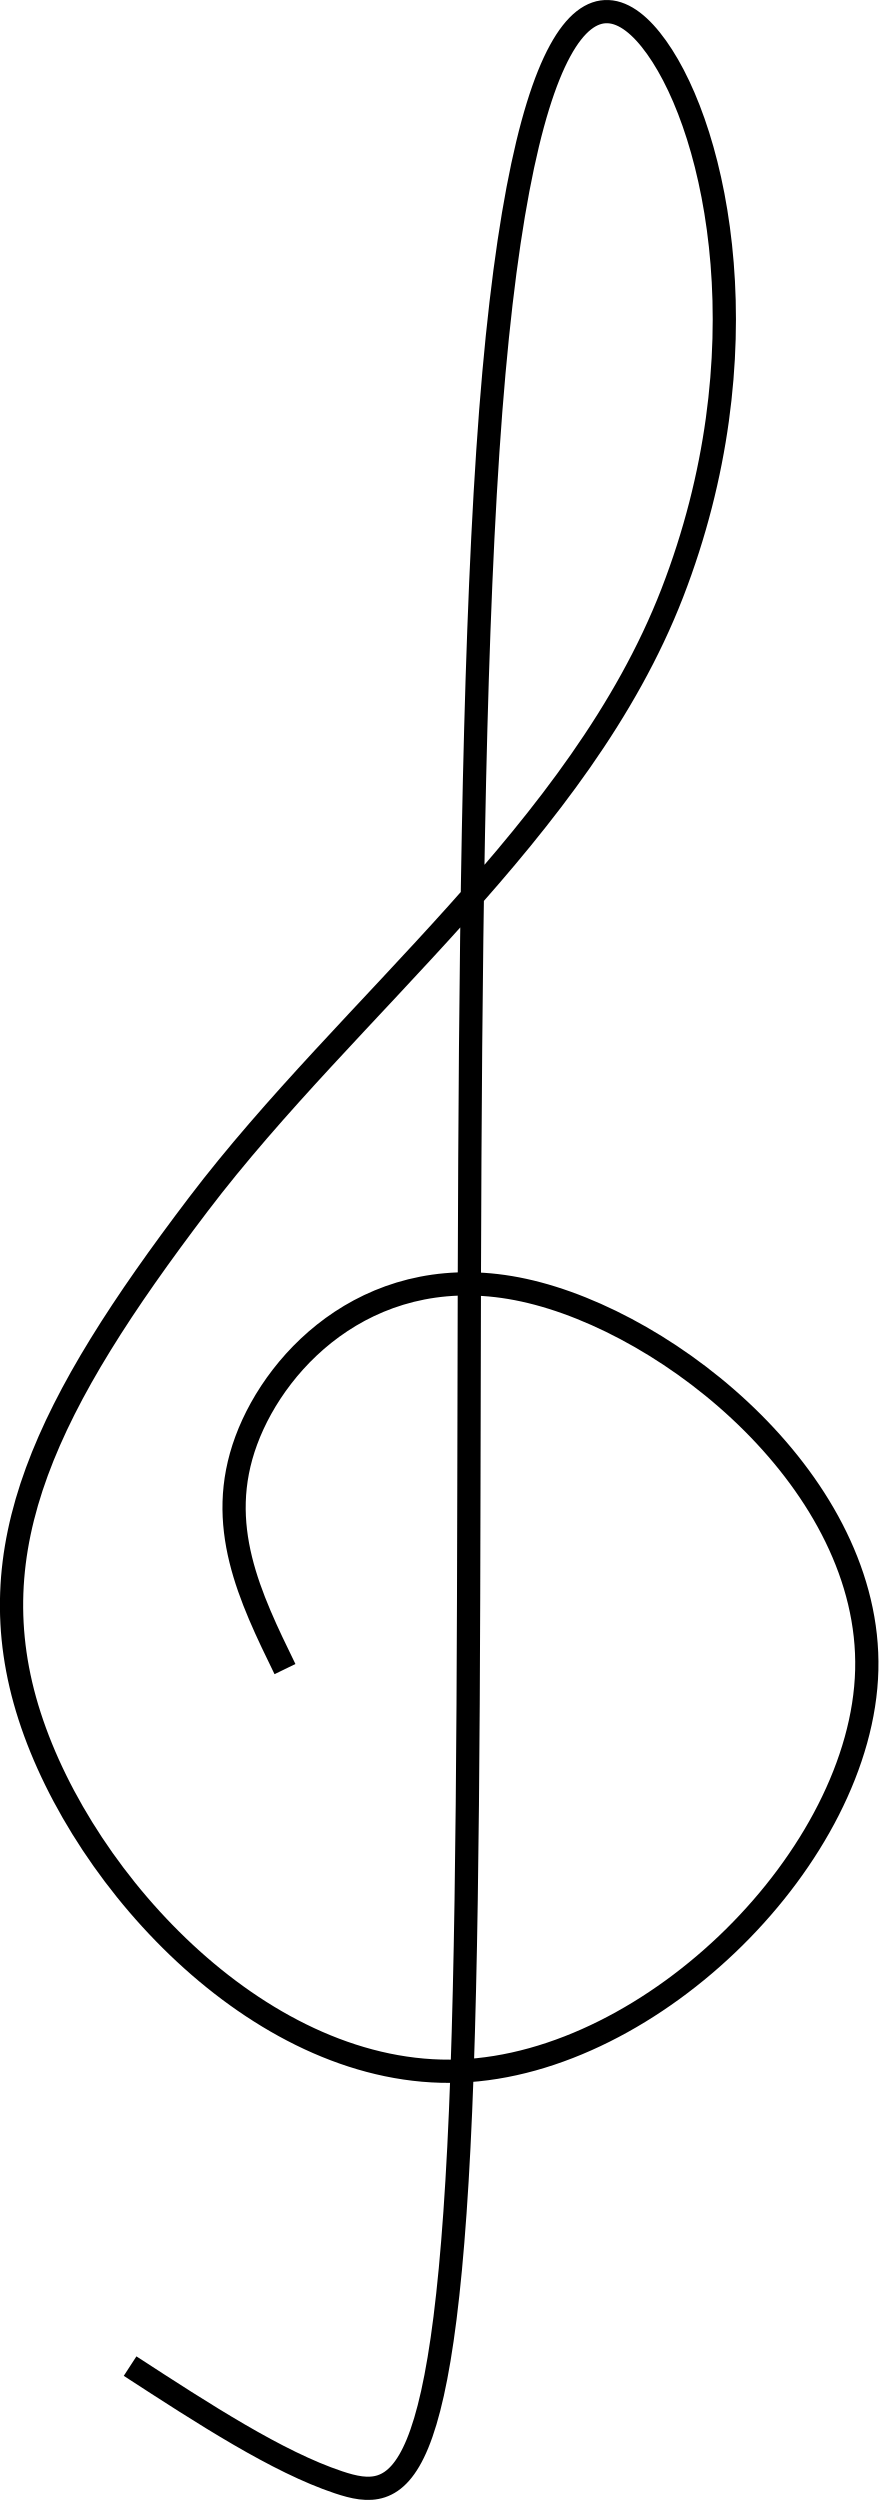
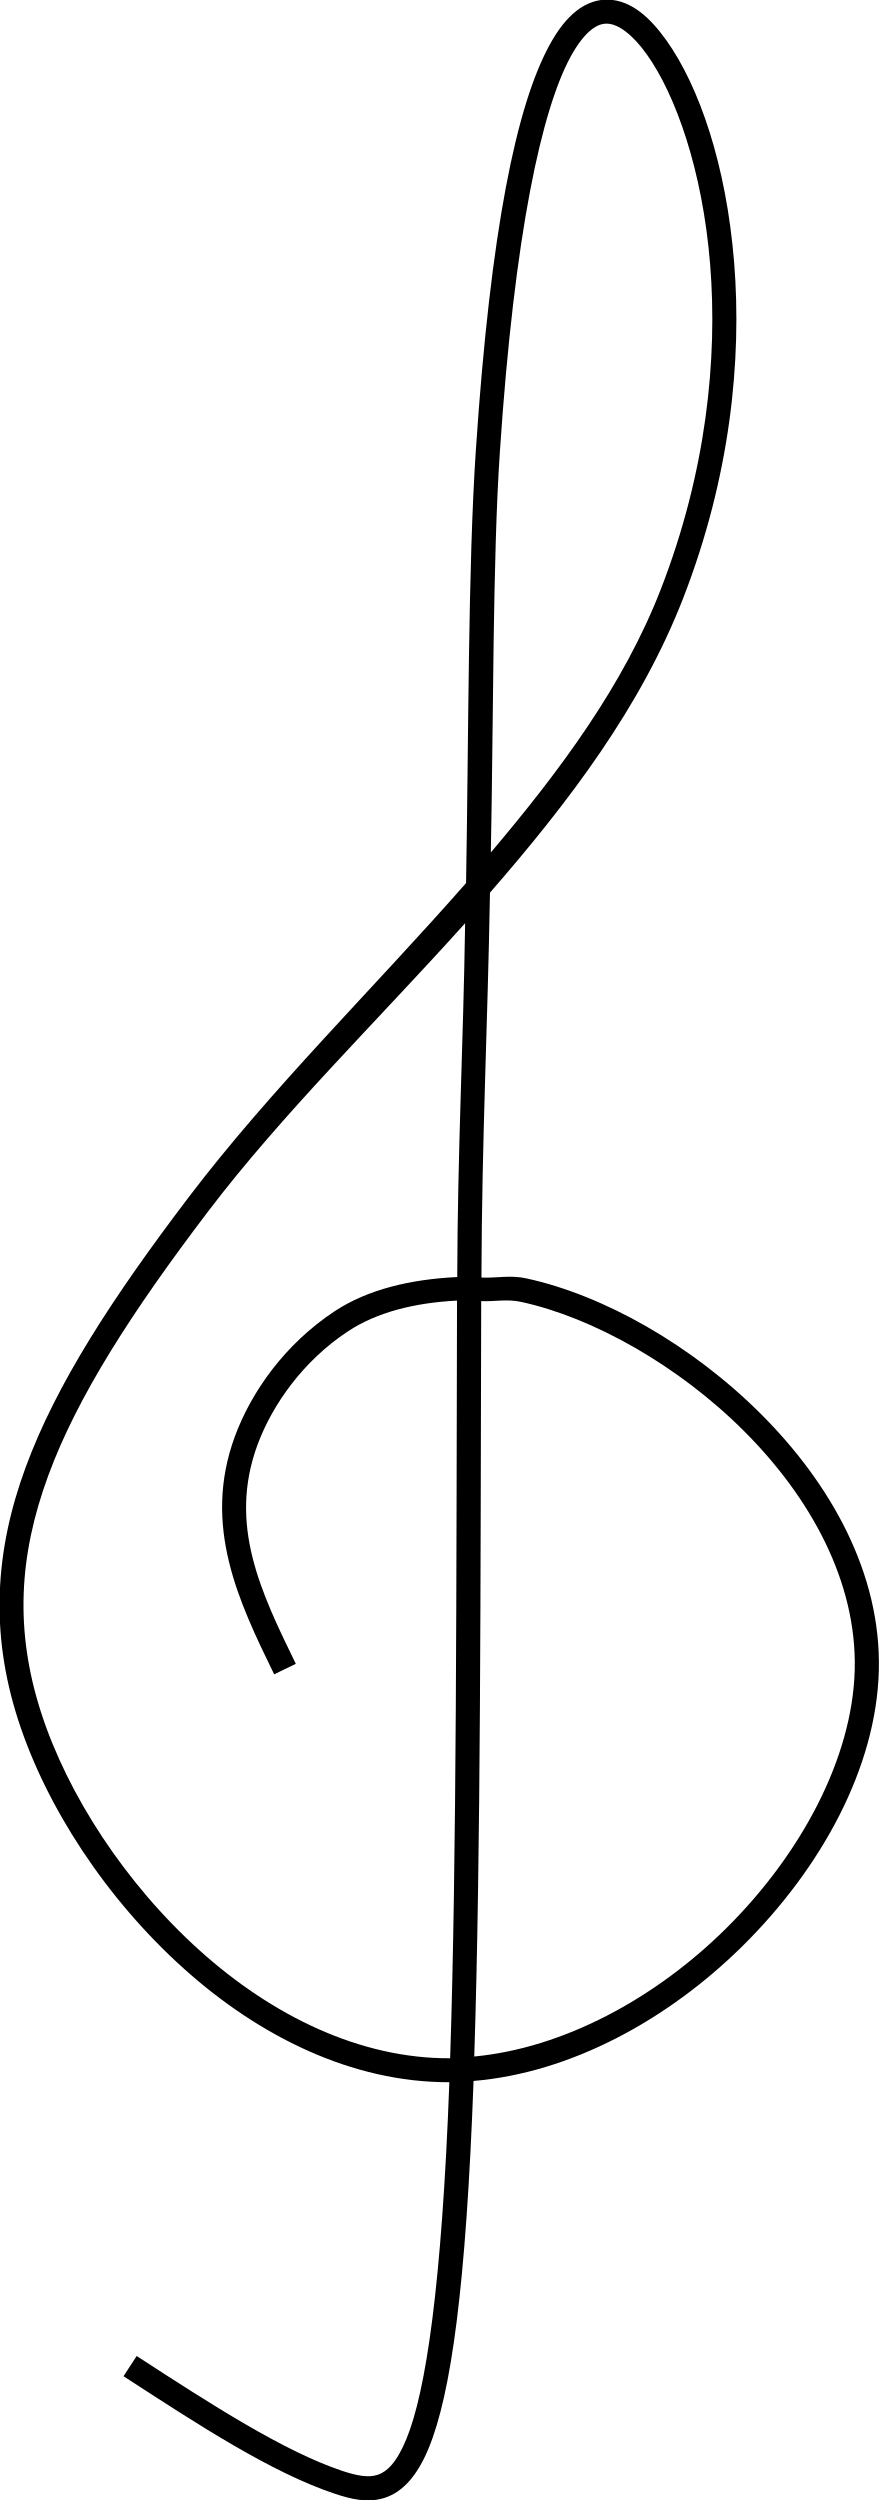
<svg xmlns="http://www.w3.org/2000/svg" width="28.961mm" height="82.419mm" viewBox="0 0 28.961 82.419" version="1.1" id="svg8">
  <defs id="defs2" />
-   <path id="path826" d="m 9.395,55.026 c -1.155,-2.371 -2.31,-4.742 -1.276,-7.538 1.034,-2.797 4.256,-6.018 9.149,-4.954 4.894,1.064 11.459,6.414 11.307,12.523 C 28.424,61.166 21.554,68.035 15.14,68.278 8.726,68.522 2.769,62.139 0.976,56.576 -0.817,51.014 1.554,46.271 6.538,39.706 11.523,33.141 19.122,27.397 22.162,19.555 25.201,11.713 23.682,4.418 21.645,1.561 19.609,-1.296 17.056,0.284 16.083,14.876 15.11,29.468 15.718,54.418 15.232,68.339 14.745,82.261 13.165,82.504 11.158,81.835 9.152,81.166 6.721,79.586 4.289,78.005" style="fill:none;stroke:#000000;stroke-width:0.766;stroke-linecap:butt;stroke-linejoin:miter;stroke-miterlimit:4;stroke-dasharray:none;stroke-opacity:1" />
+   <path style="color:#000000;font-style:normal;font-variant:normal;font-weight:normal;font-stretch:normal;font-size:medium;line-height:normal;font-family:sans-serif;font-variant-ligatures:normal;font-variant-position:normal;font-variant-caps:normal;font-variant-numeric:normal;font-variant-alternates:normal;font-feature-settings:normal;text-indent:0;text-align:start;text-decoration:none;text-decoration-line:none;text-decoration-style:solid;text-decoration-color:#000000;letter-spacing:normal;word-spacing:normal;text-transform:none;writing-mode:lr-tb;direction:ltr;text-orientation:mixed;dominant-baseline:auto;baseline-shift:baseline;text-anchor:start;white-space:normal;shape-padding:0;clip-rule:nonzero;display:inline;overflow:visible;visibility:visible;opacity:1;isolation:auto;mix-blend-mode:normal;color-interpolation:sRGB;color-interpolation-filters:linearRGB;solid-color:#000000;solid-opacity:1;vector-effect:none;fill:#000000;fill-opacity:1;fill-rule:nonzero;stroke:none;stroke-width:0.794;stroke-linecap:butt;stroke-linejoin:miter;stroke-miterlimit:4;stroke-dasharray:none;stroke-dashoffset:0;stroke-opacity:1;color-rendering:auto;image-rendering:auto;shape-rendering:auto;text-rendering:auto;enable-background:accumulate" d="M 20.072,-0.012 C 19.702,-0.029 19.327,0.103 19.002,0.359 c -0.325,0.256 -0.614,0.628 -0.885,1.125 -1.084,1.989 -1.942,6.047 -2.43,13.365 -0.258,3.863 -0.236,9.356 -0.322,14.264 -3.056,3.48 -6.442,6.797 -9.143,10.354 -2.502,3.295 -4.363,6.148 -5.379,8.914 -1.016,2.766 -1.169,5.455 -0.246,8.316 0.922,2.861 2.894,5.894 5.463,8.203 2.48,2.229 5.538,3.755 8.754,3.746 -0.249,6.675 -0.77,10.191 -1.416,11.762 -0.33,0.801 -0.652,1.082 -0.951,1.182 -0.299,0.1 -0.684,0.029 -1.164,-0.131 C 9.363,80.819 6.938,79.253 4.506,77.672 l -0.434,0.666 c 2.432,1.581 4.868,3.175 6.961,3.873 0.523,0.174 1.089,0.323 1.666,0.131 0.577,-0.193 1.057,-0.717 1.434,-1.633 0.742,-1.804 1.231,-5.341 1.479,-12.105 3.194,-0.267 6.398,-2.005 8.875,-4.455 2.594,-2.567 4.407,-5.882 4.486,-9.082 0.08,-3.2 -1.592,-6.156 -3.879,-8.443 -2.287,-2.287 -5.196,-3.925 -7.742,-4.479 -0.538,-0.117 -0.979,-0.004 -1.48,-0.027 0.014,-4.615 0.207,-8.309 0.281,-12.689 C 18.747,26.448 21.129,23.318 22.531,19.699 24.074,15.719 24.462,11.874 24.203,8.656 23.944,5.438 23.052,2.851 21.969,1.33 21.427,0.57 20.814,0.023 20.072,-0.012 Z M 20.035,0.781 c 0.34,0.016 0.811,0.341 1.287,1.01 0.953,1.337 1.84,3.825 2.09,6.93 0.25,3.104 -0.124,6.83 -1.621,10.691 -1.231,3.177 -3.319,5.983 -5.609,8.691 0.088,-4.497 0.059,-9.638 0.297,-13.201 C 16.963,7.629 17.869,3.6 18.814,1.865 19.051,1.432 19.285,1.145 19.492,0.982 19.699,0.819 19.865,0.773 20.035,0.781 Z m -4.701,29.654 c -0.061,4.062 -0.247,7.432 -0.26,11.666 -1.537,0.074 -2.949,0.405 -4.047,1.131 -1.626,1.075 -2.735,2.64 -3.281,4.117 -1.092,2.955 0.138,5.479 1.293,7.85 L 9.752,54.852 C 8.597,52.481 7.517,50.263 8.492,47.625 c 0.488,-1.319 1.506,-2.761 2.973,-3.73 0.98,-0.648 2.229,-0.946 3.602,-1.018 -0.025,9.244 -0.007,18.329 -0.227,24.979 C 11.869,67.873 8.974,66.452 6.59,64.309 4.128,62.096 2.224,59.156 1.354,56.455 0.483,53.754 0.62,51.291 1.588,48.654 2.556,46.018 4.371,43.217 6.854,39.947 9.307,36.716 12.433,33.666 15.334,30.436 Z m 0.529,12.459 c 0.448,0.023 0.834,-0.078 1.32,0.027 2.348,0.51 5.168,2.08 7.35,4.262 2.181,2.181 3.717,4.953 3.645,7.863 -0.072,2.91 -1.768,6.084 -4.25,8.539 -2.345,2.321 -5.375,3.938 -8.293,4.213 0.218,-6.662 0.204,-15.704 0.229,-24.904 z" id="path826" />
</svg>
